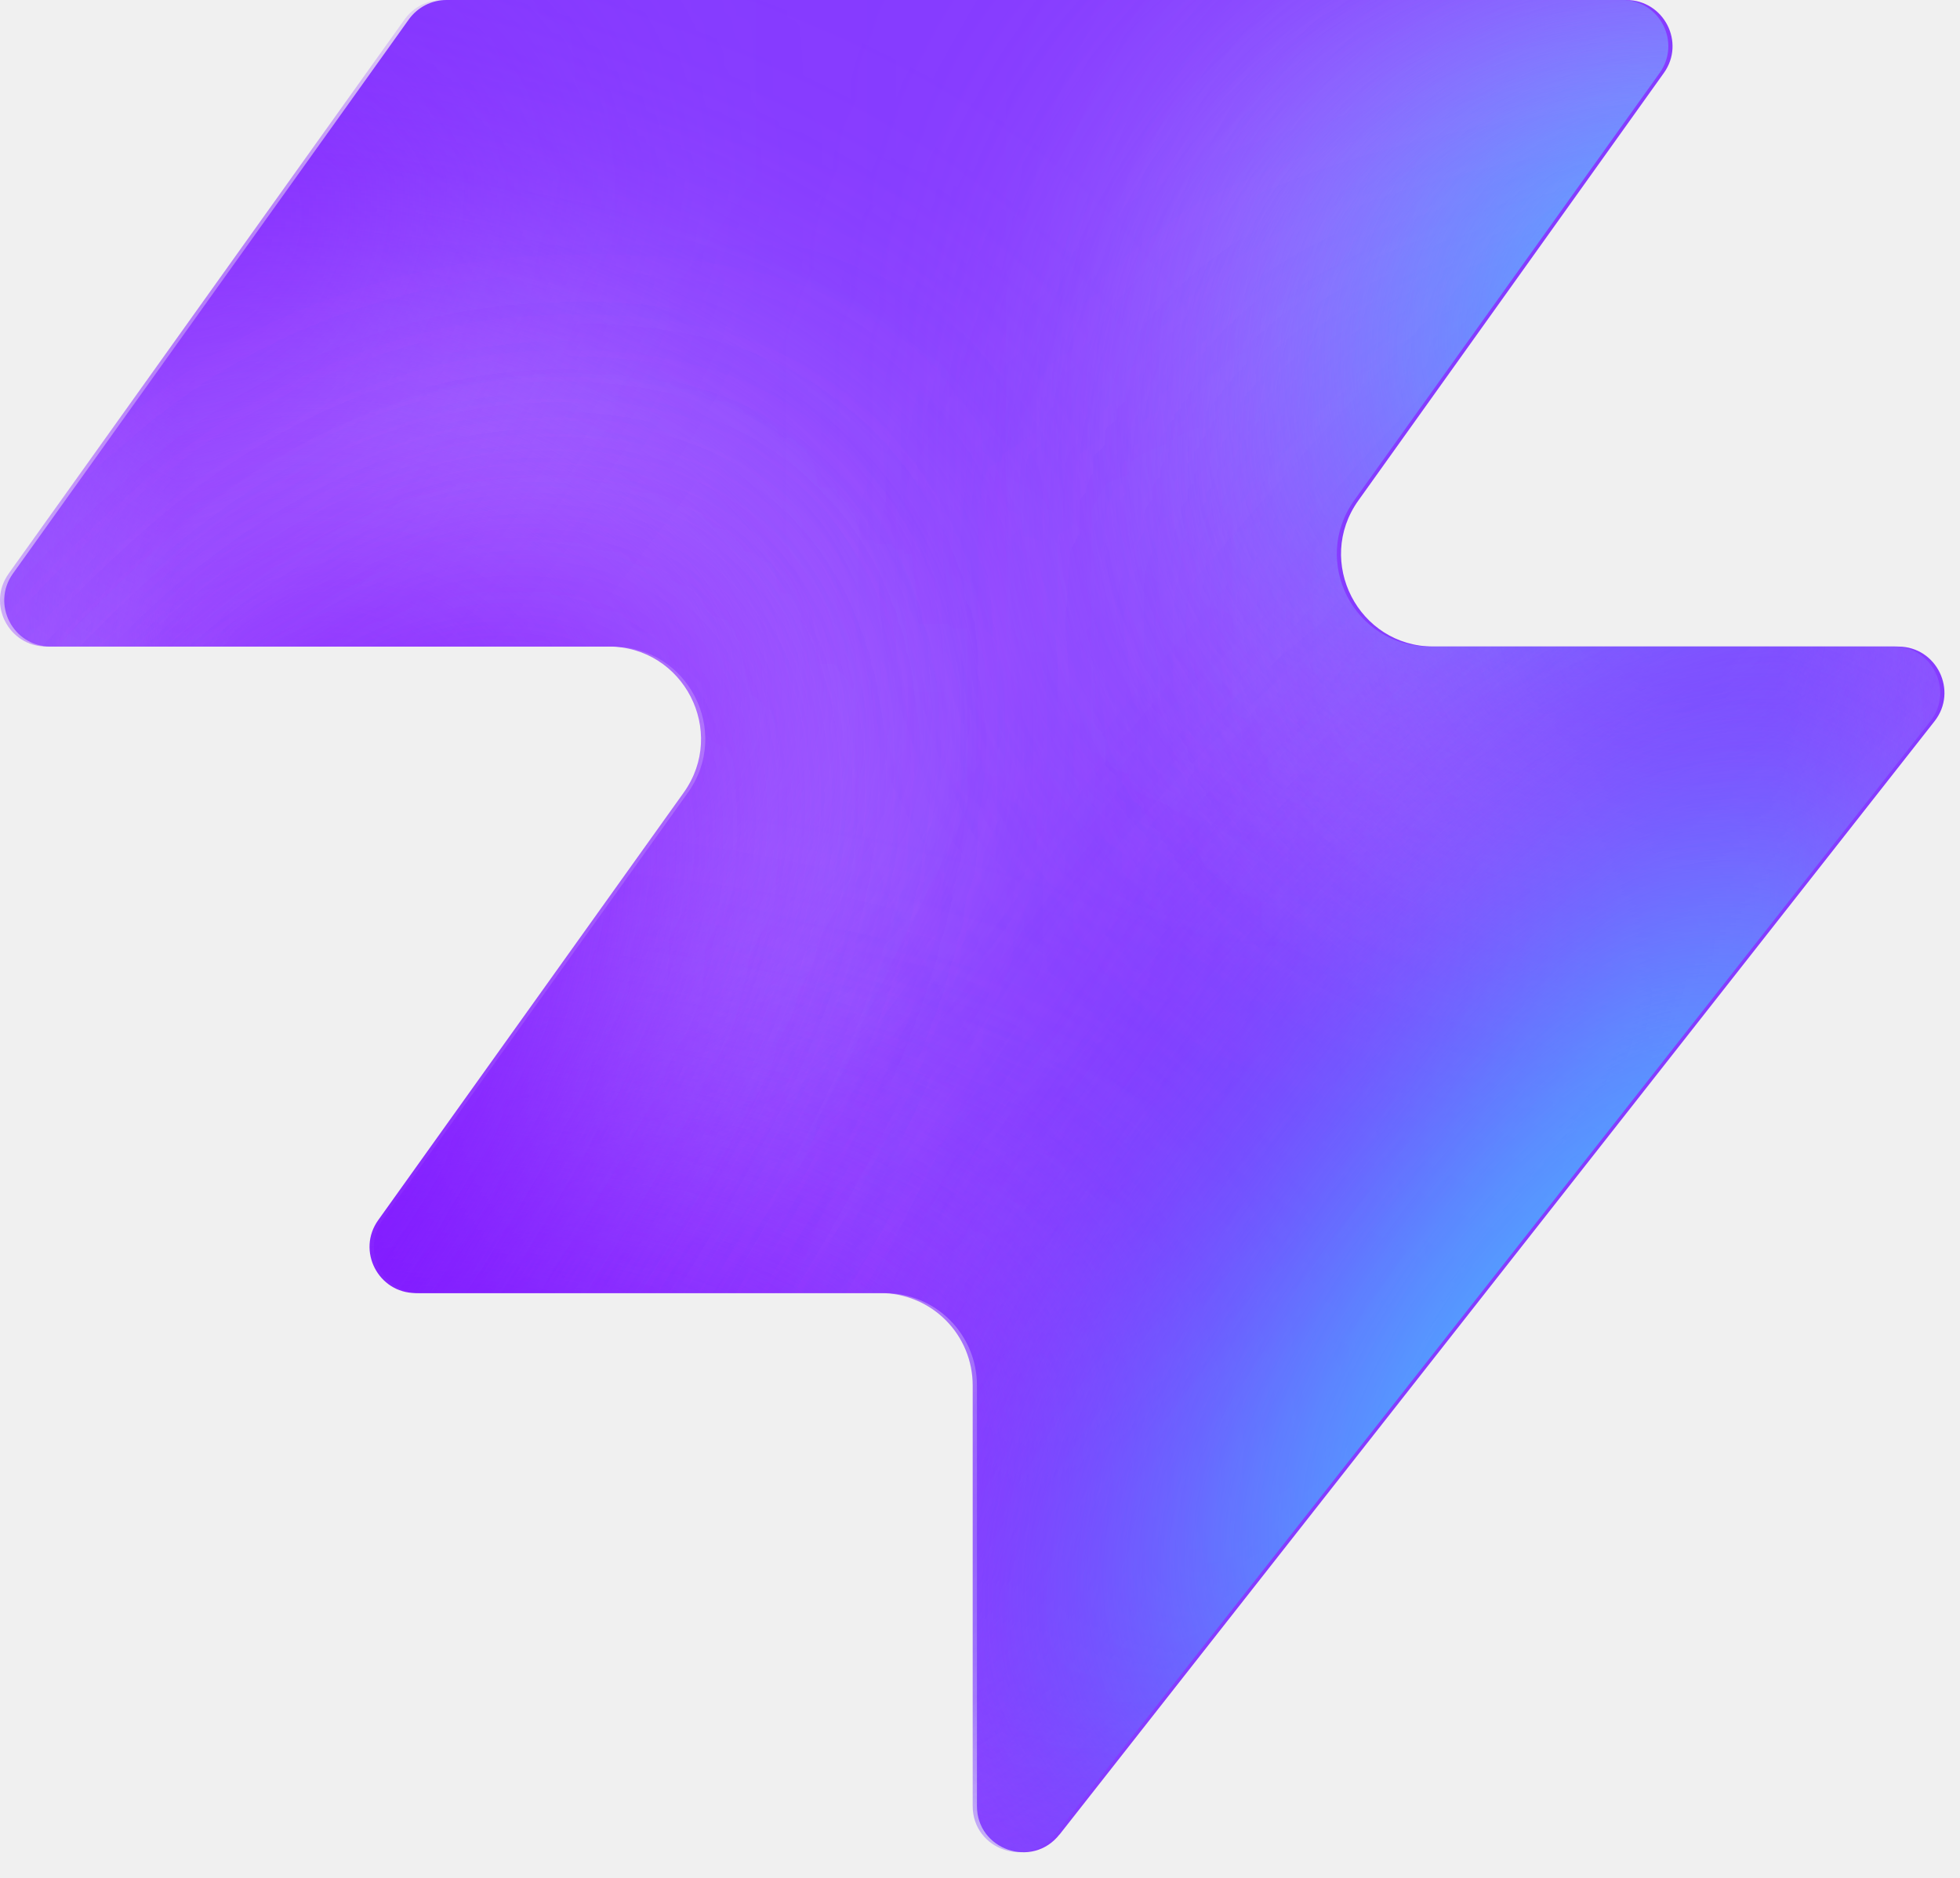
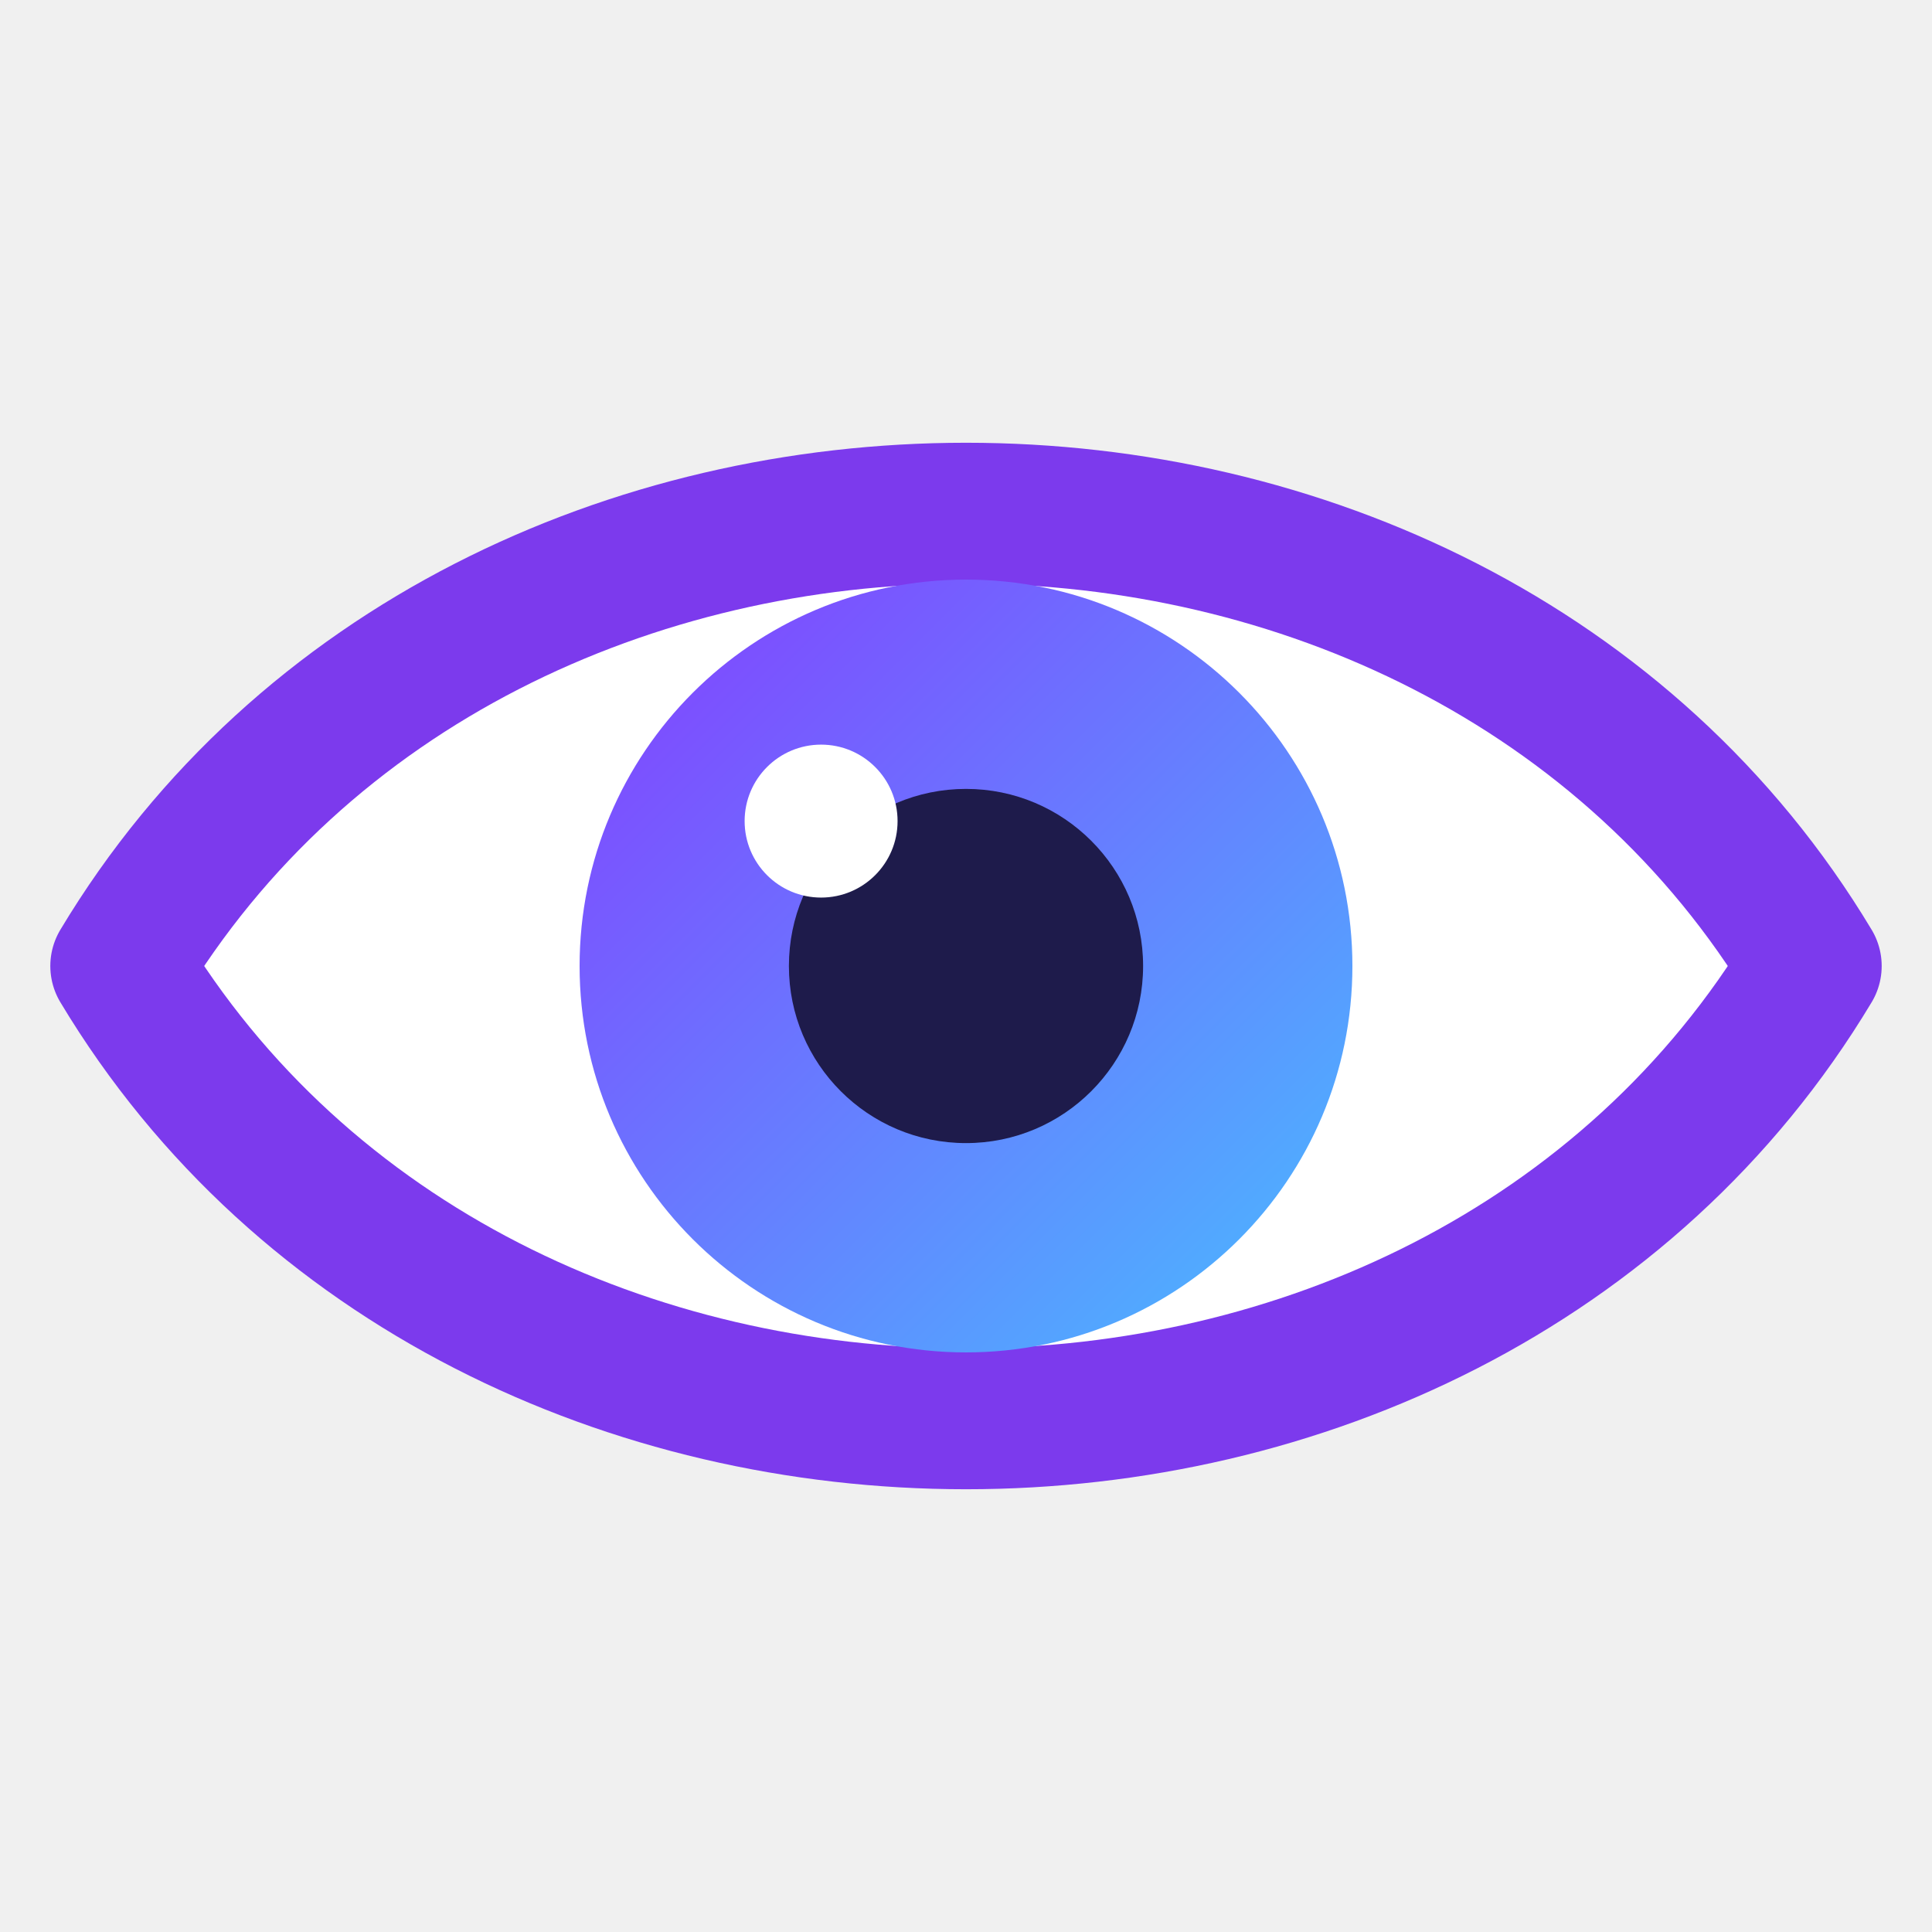
- <svg xmlns="http://www.w3.org/2000/svg" width="48" height="46" fill="none" viewBox="0 0 48 46">
-   <path fill="#863bff" d="M25.946 44.938c-.664.845-2.021.375-2.021-.698V33.937a2.26 2.26 0 0 0-2.262-2.262H10.287c-.92 0-1.456-1.04-.92-1.788l7.48-10.471c1.07-1.497 0-3.578-1.842-3.578H1.237c-.92 0-1.456-1.04-.92-1.788L10.013.474c.214-.297.556-.474.92-.474h28.894c.92 0 1.456 1.04.92 1.788l-7.48 10.471c-1.07 1.498 0 3.579 1.842 3.579h11.377c.943 0 1.473 1.088.89 1.83L25.947 44.94z" style="fill:#863bff;fill:color(display-p3 .525 .23 1);fill-opacity:1" />
-   <mask id="a" width="48" height="46" x="0" y="0" maskUnits="userSpaceOnUse" style="mask-type:alpha">
-     <path fill="#000" d="M25.842 44.938c-.664.844-2.021.375-2.021-.698V33.937a2.26 2.26 0 0 0-2.262-2.262H10.183c-.92 0-1.456-1.04-.92-1.788l7.48-10.471c1.07-1.498 0-3.579-1.842-3.579H1.133c-.92 0-1.456-1.04-.92-1.787L9.91.473c.214-.297.556-.474.92-.474h28.894c.92 0 1.456 1.04.92 1.788l-7.48 10.471c-1.07 1.498 0 3.578 1.842 3.578h11.377c.943 0 1.473 1.088.89 1.832L25.843 44.94z" style="fill:#000;fill-opacity:1" />
-   </mask>
-   <g mask="url(#a)">
-     <g filter="url(#b)">
-       <ellipse cx="5.508" cy="14.704" fill="#ede6ff" rx="5.508" ry="14.704" style="fill:#ede6ff;fill:color(display-p3 .927 .903 1);fill-opacity:1" transform="matrix(.00324 1 1 -.00324 -4.47 31.516)" />
-     </g>
-     <g filter="url(#c)">
-       <ellipse cx="10.399" cy="29.851" fill="#ede6ff" rx="10.399" ry="29.851" style="fill:#ede6ff;fill:color(display-p3 .927 .903 1);fill-opacity:1" transform="matrix(.00324 1 1 -.00324 -39.328 7.883)" />
-     </g>
-     <g filter="url(#d)">
-       <ellipse cx="5.508" cy="30.487" fill="#7e14ff" rx="5.508" ry="30.487" style="fill:#7e14ff;fill:color(display-p3 .492 .077 1);fill-opacity:1" transform="rotate(89.814 -25.913 -14.639)scale(1 -1)" />
-     </g>
-     <g filter="url(#e)">
-       <ellipse cx="5.508" cy="30.599" fill="#7e14ff" rx="5.508" ry="30.599" style="fill:#7e14ff;fill:color(display-p3 .492 .077 1);fill-opacity:1" transform="rotate(89.814 -32.644 -3.334)scale(1 -1)" />
-     </g>
-     <g filter="url(#f)">
-       <ellipse cx="5.508" cy="30.599" fill="#7e14ff" rx="5.508" ry="30.599" style="fill:#7e14ff;fill:color(display-p3 .492 .077 1);fill-opacity:1" transform="matrix(.00324 1 1 -.00324 -34.34 30.47)" />
-     </g>
-     <g filter="url(#g)">
-       <ellipse cx="14.072" cy="22.078" fill="#ede6ff" rx="14.072" ry="22.078" style="fill:#ede6ff;fill:color(display-p3 .927 .903 1);fill-opacity:1" transform="rotate(93.35 24.506 48.493)scale(-1 1)" />
-     </g>
-     <g filter="url(#h)">
-       <ellipse cx="3.47" cy="21.501" fill="#7e14ff" rx="3.47" ry="21.501" style="fill:#7e14ff;fill:color(display-p3 .492 .077 1);fill-opacity:1" transform="rotate(89.009 28.708 47.59)scale(-1 1)" />
-     </g>
-     <g filter="url(#i)">
-       <ellipse cx="3.47" cy="21.501" fill="#7e14ff" rx="3.47" ry="21.501" style="fill:#7e14ff;fill:color(display-p3 .492 .077 1);fill-opacity:1" transform="rotate(89.009 28.708 47.59)scale(-1 1)" />
-     </g>
-     <g filter="url(#j)">
-       <ellipse cx=".387" cy="8.972" fill="#7e14ff" rx="4.407" ry="29.108" style="fill:#7e14ff;fill:color(display-p3 .492 .077 1);fill-opacity:1" transform="rotate(39.51 .387 8.972)" />
-     </g>
-     <g filter="url(#k)">
-       <ellipse cx="47.523" cy="-6.092" fill="#7e14ff" rx="4.407" ry="29.108" style="fill:#7e14ff;fill:color(display-p3 .492 .077 1);fill-opacity:1" transform="rotate(37.892 47.523 -6.092)" />
-     </g>
-     <g filter="url(#l)">
-       <ellipse cx="41.412" cy="6.333" fill="#47bfff" rx="5.971" ry="9.665" style="fill:#47bfff;fill:color(display-p3 .28 .748 1);fill-opacity:1" transform="rotate(37.892 41.412 6.333)" />
-     </g>
-     <g filter="url(#m)">
-       <ellipse cx="-1.879" cy="38.332" fill="#7e14ff" rx="4.407" ry="29.108" style="fill:#7e14ff;fill:color(display-p3 .492 .077 1);fill-opacity:1" transform="rotate(37.892 -1.88 38.332)" />
-     </g>
-     <g filter="url(#n)">
-       <ellipse cx="-1.879" cy="38.332" fill="#7e14ff" rx="4.407" ry="29.108" style="fill:#7e14ff;fill:color(display-p3 .492 .077 1);fill-opacity:1" transform="rotate(37.892 -1.88 38.332)" />
-     </g>
-     <g filter="url(#o)">
-       <ellipse cx="35.651" cy="29.907" fill="#7e14ff" rx="4.407" ry="29.108" style="fill:#7e14ff;fill:color(display-p3 .492 .077 1);fill-opacity:1" transform="rotate(37.892 35.651 29.907)" />
-     </g>
-     <g filter="url(#p)">
-       <ellipse cx="38.418" cy="32.4" fill="#47bfff" rx="5.971" ry="15.297" style="fill:#47bfff;fill:color(display-p3 .28 .748 1);fill-opacity:1" transform="rotate(37.892 38.418 32.4)" />
-     </g>
-   </g>
+ <svg xmlns="http://www.w3.org/2000/svg" width="48" height="48" viewBox="0 0 48 48" fill="none">
  <defs>
-     <filter id="b" width="60.045" height="41.654" x="-19.77" y="16.149" color-interpolation-filters="sRGB" filterUnits="userSpaceOnUse">
-       <feFlood flood-opacity="0" result="BackgroundImageFix" />
-       <feBlend in="SourceGraphic" in2="BackgroundImageFix" result="shape" />
-       <feGaussianBlur result="effect1_foregroundBlur_2002_17158" stdDeviation="7.659" />
-     </filter>
-     <filter id="c" width="90.34" height="51.437" x="-54.613" y="-7.533" color-interpolation-filters="sRGB" filterUnits="userSpaceOnUse">
-       <feFlood flood-opacity="0" result="BackgroundImageFix" />
-       <feBlend in="SourceGraphic" in2="BackgroundImageFix" result="shape" />
-       <feGaussianBlur result="effect1_foregroundBlur_2002_17158" stdDeviation="7.659" />
-     </filter>
-     <filter id="d" width="79.355" height="29.4" x="-49.64" y="2.03" color-interpolation-filters="sRGB" filterUnits="userSpaceOnUse">
-       <feFlood flood-opacity="0" result="BackgroundImageFix" />
-       <feBlend in="SourceGraphic" in2="BackgroundImageFix" result="shape" />
-       <feGaussianBlur result="effect1_foregroundBlur_2002_17158" stdDeviation="4.596" />
-     </filter>
-     <filter id="e" width="79.579" height="29.4" x="-45.045" y="20.029" color-interpolation-filters="sRGB" filterUnits="userSpaceOnUse">
-       <feFlood flood-opacity="0" result="BackgroundImageFix" />
-       <feBlend in="SourceGraphic" in2="BackgroundImageFix" result="shape" />
-       <feGaussianBlur result="effect1_foregroundBlur_2002_17158" stdDeviation="4.596" />
-     </filter>
-     <filter id="f" width="79.579" height="29.4" x="-43.513" y="21.178" color-interpolation-filters="sRGB" filterUnits="userSpaceOnUse">
-       <feFlood flood-opacity="0" result="BackgroundImageFix" />
-       <feBlend in="SourceGraphic" in2="BackgroundImageFix" result="shape" />
-       <feGaussianBlur result="effect1_foregroundBlur_2002_17158" stdDeviation="4.596" />
-     </filter>
-     <filter id="g" width="74.749" height="58.852" x="15.756" y="-17.901" color-interpolation-filters="sRGB" filterUnits="userSpaceOnUse">
-       <feFlood flood-opacity="0" result="BackgroundImageFix" />
-       <feBlend in="SourceGraphic" in2="BackgroundImageFix" result="shape" />
-       <feGaussianBlur result="effect1_foregroundBlur_2002_17158" stdDeviation="7.659" />
-     </filter>
-     <filter id="h" width="61.377" height="25.362" x="23.548" y="2.284" color-interpolation-filters="sRGB" filterUnits="userSpaceOnUse">
-       <feFlood flood-opacity="0" result="BackgroundImageFix" />
-       <feBlend in="SourceGraphic" in2="BackgroundImageFix" result="shape" />
-       <feGaussianBlur result="effect1_foregroundBlur_2002_17158" stdDeviation="4.596" />
-     </filter>
-     <filter id="i" width="61.377" height="25.362" x="23.548" y="2.284" color-interpolation-filters="sRGB" filterUnits="userSpaceOnUse">
-       <feFlood flood-opacity="0" result="BackgroundImageFix" />
-       <feBlend in="SourceGraphic" in2="BackgroundImageFix" result="shape" />
-       <feGaussianBlur result="effect1_foregroundBlur_2002_17158" stdDeviation="4.596" />
-     </filter>
-     <filter id="j" width="56.045" height="63.649" x="-27.636" y="-22.853" color-interpolation-filters="sRGB" filterUnits="userSpaceOnUse">
-       <feFlood flood-opacity="0" result="BackgroundImageFix" />
-       <feBlend in="SourceGraphic" in2="BackgroundImageFix" result="shape" />
-       <feGaussianBlur result="effect1_foregroundBlur_2002_17158" stdDeviation="4.596" />
-     </filter>
-     <filter id="k" width="54.814" height="64.646" x="20.116" y="-38.415" color-interpolation-filters="sRGB" filterUnits="userSpaceOnUse">
-       <feFlood flood-opacity="0" result="BackgroundImageFix" />
-       <feBlend in="SourceGraphic" in2="BackgroundImageFix" result="shape" />
-       <feGaussianBlur result="effect1_foregroundBlur_2002_17158" stdDeviation="4.596" />
-     </filter>
-     <filter id="l" width="33.541" height="35.313" x="24.641" y="-11.323" color-interpolation-filters="sRGB" filterUnits="userSpaceOnUse">
-       <feFlood flood-opacity="0" result="BackgroundImageFix" />
-       <feBlend in="SourceGraphic" in2="BackgroundImageFix" result="shape" />
-       <feGaussianBlur result="effect1_foregroundBlur_2002_17158" stdDeviation="4.596" />
-     </filter>
-     <filter id="m" width="54.814" height="64.646" x="-29.286" y="6.009" color-interpolation-filters="sRGB" filterUnits="userSpaceOnUse">
-       <feFlood flood-opacity="0" result="BackgroundImageFix" />
-       <feBlend in="SourceGraphic" in2="BackgroundImageFix" result="shape" />
-       <feGaussianBlur result="effect1_foregroundBlur_2002_17158" stdDeviation="4.596" />
-     </filter>
-     <filter id="n" width="54.814" height="64.646" x="-29.286" y="6.009" color-interpolation-filters="sRGB" filterUnits="userSpaceOnUse">
-       <feFlood flood-opacity="0" result="BackgroundImageFix" />
-       <feBlend in="SourceGraphic" in2="BackgroundImageFix" result="shape" />
-       <feGaussianBlur result="effect1_foregroundBlur_2002_17158" stdDeviation="4.596" />
-     </filter>
-     <filter id="o" width="54.814" height="64.646" x="8.244" y="-2.416" color-interpolation-filters="sRGB" filterUnits="userSpaceOnUse">
-       <feFlood flood-opacity="0" result="BackgroundImageFix" />
-       <feBlend in="SourceGraphic" in2="BackgroundImageFix" result="shape" />
-       <feGaussianBlur result="effect1_foregroundBlur_2002_17158" stdDeviation="4.596" />
-     </filter>
-     <filter id="p" width="39.409" height="43.623" x="18.713" y="10.588" color-interpolation-filters="sRGB" filterUnits="userSpaceOnUse">
-       <feFlood flood-opacity="0" result="BackgroundImageFix" />
-       <feBlend in="SourceGraphic" in2="BackgroundImageFix" result="shape" />
-       <feGaussianBlur result="effect1_foregroundBlur_2002_17158" stdDeviation="4.596" />
-     </filter>
+     <linearGradient id="iris" x1="14" y1="14" x2="34" y2="34" gradientUnits="userSpaceOnUse">
+       <stop offset="0" stop-color="#863bff" />
+       <stop offset="1" stop-color="#47bfff" />
+     </linearGradient>
  </defs>
+   <path d="M3 24 C 12 9, 36 9, 45 24 C 36 39, 12 39, 3 24 Z" fill="#fff" stroke="#7c3aed" stroke-width="3.5" stroke-linejoin="round" />
+   <circle cx="24" cy="24" r="9.6" fill="url(#iris)" />
+   <circle cx="24" cy="24" r="4.4" fill="#1e1b4b" />
+   <circle cx="20.4" cy="20.4" r="1.9" fill="#fff" />
</svg>
